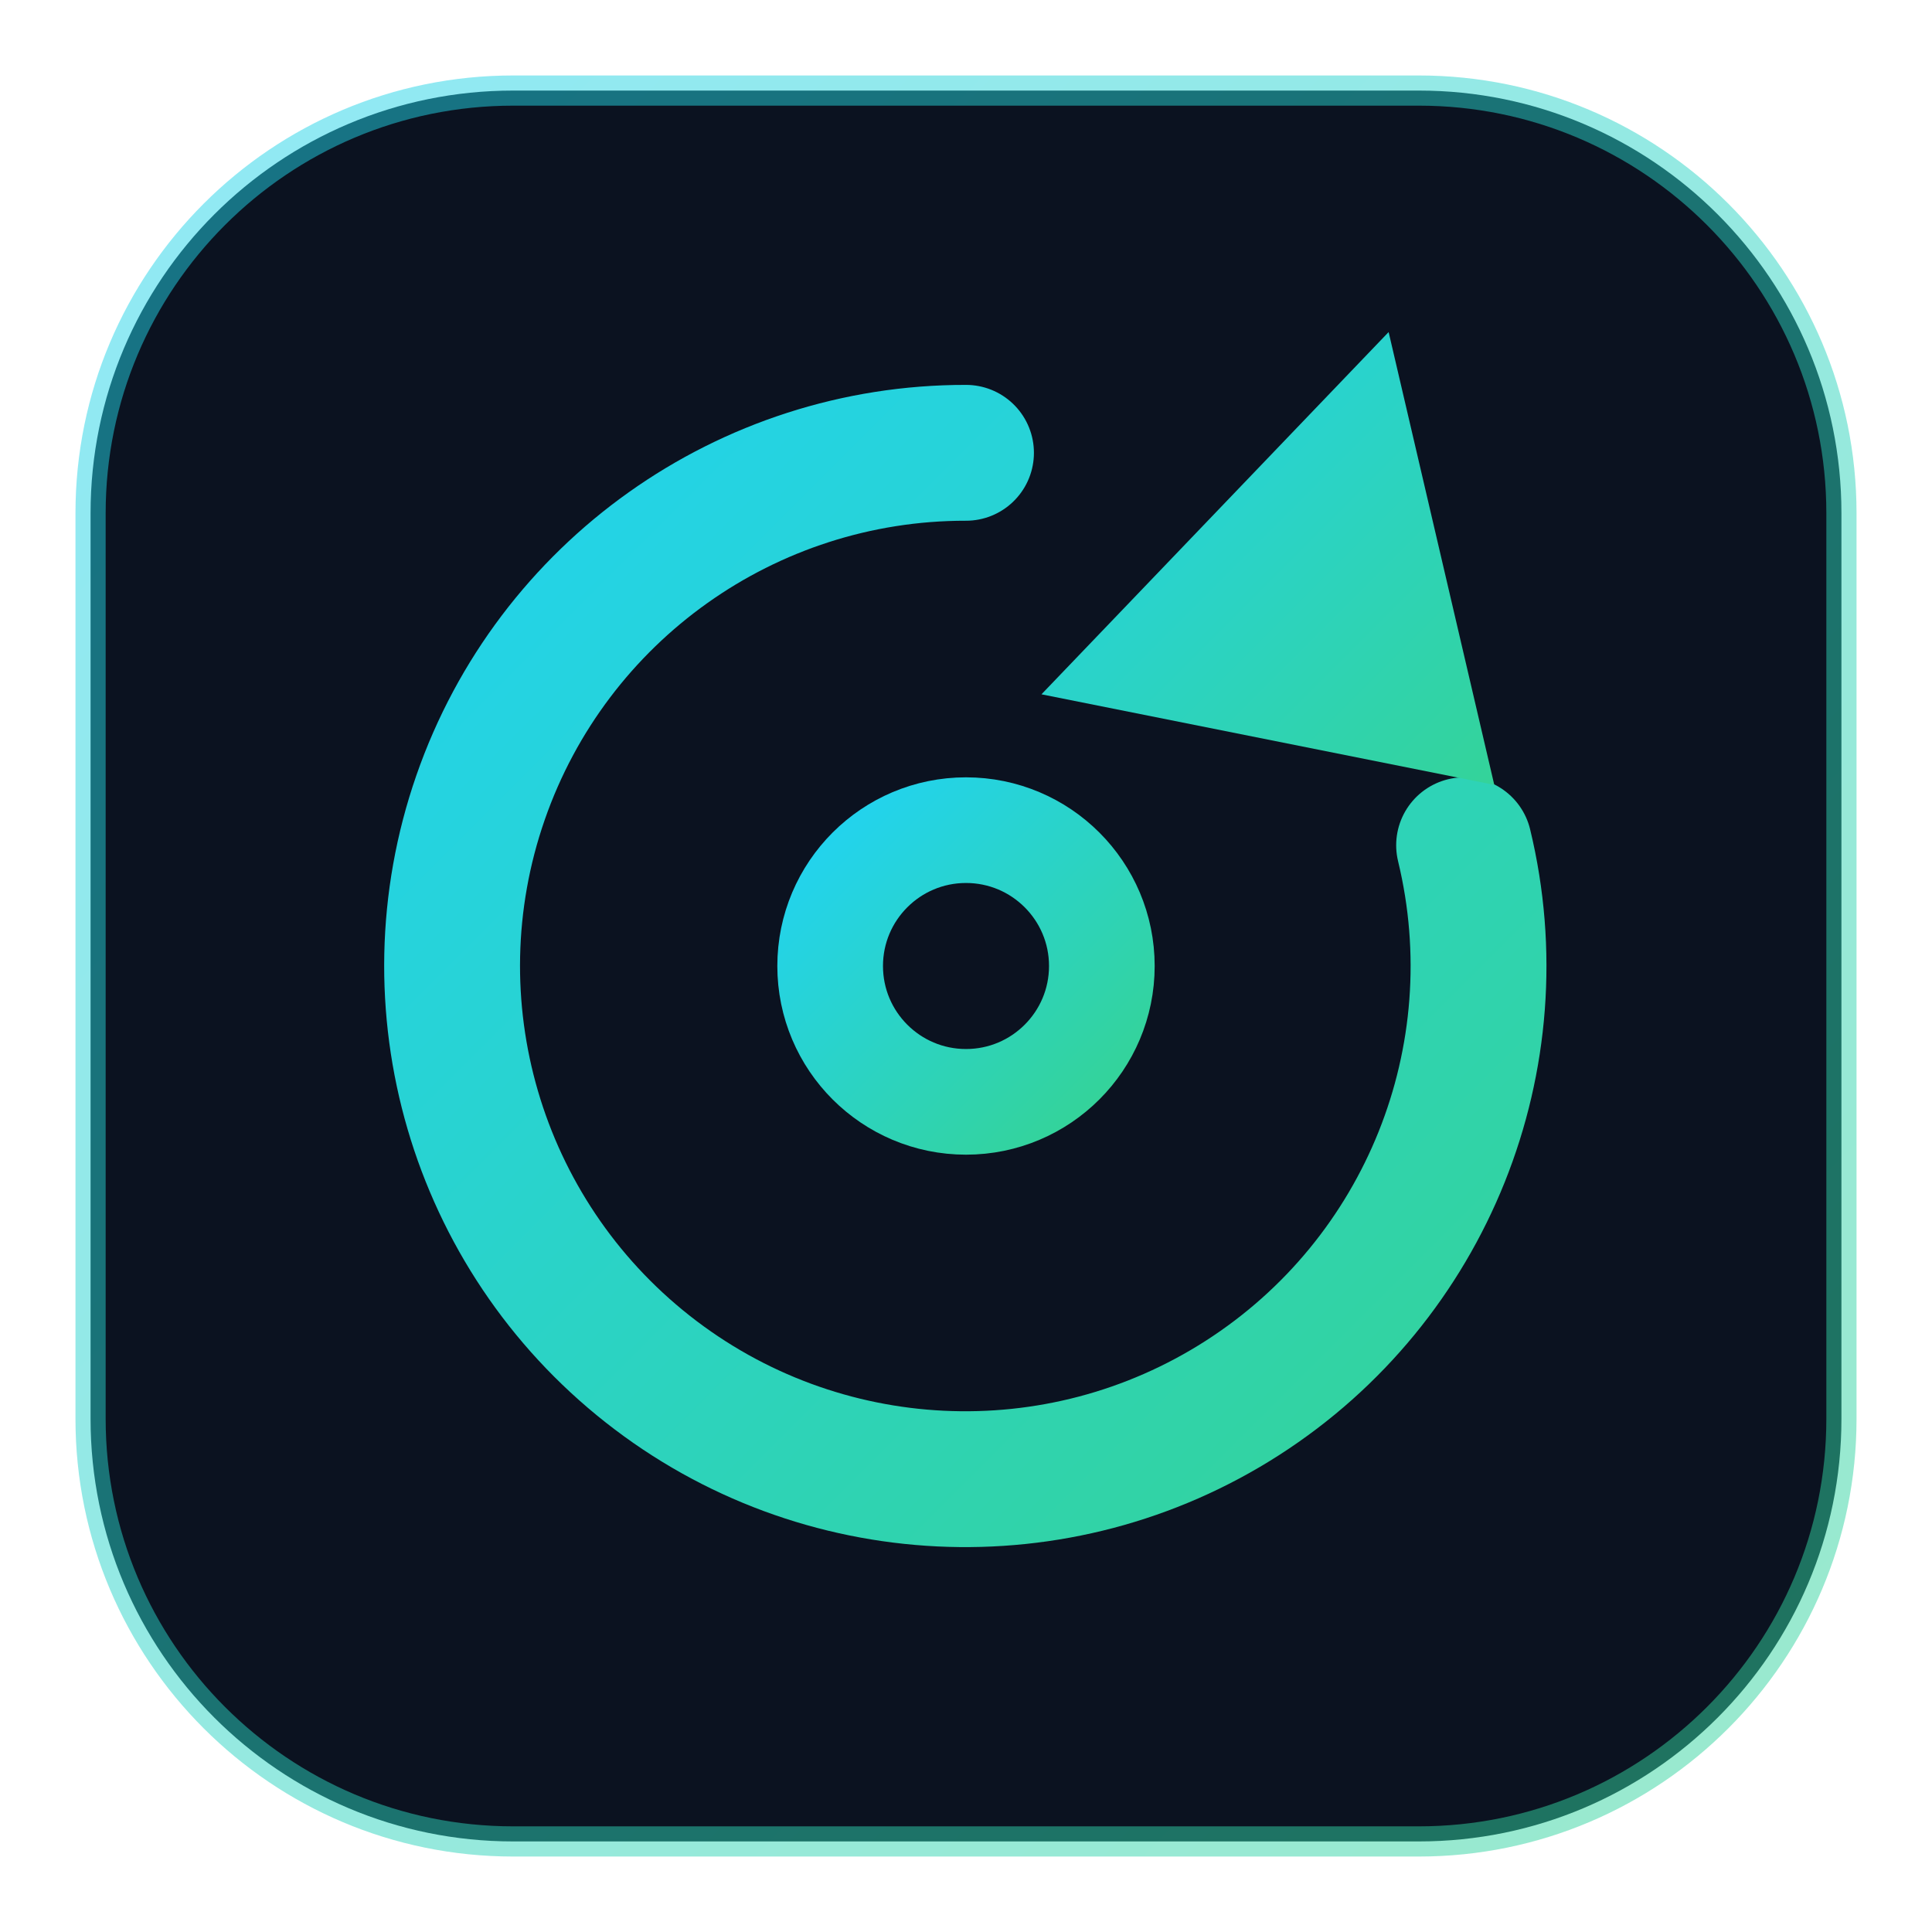
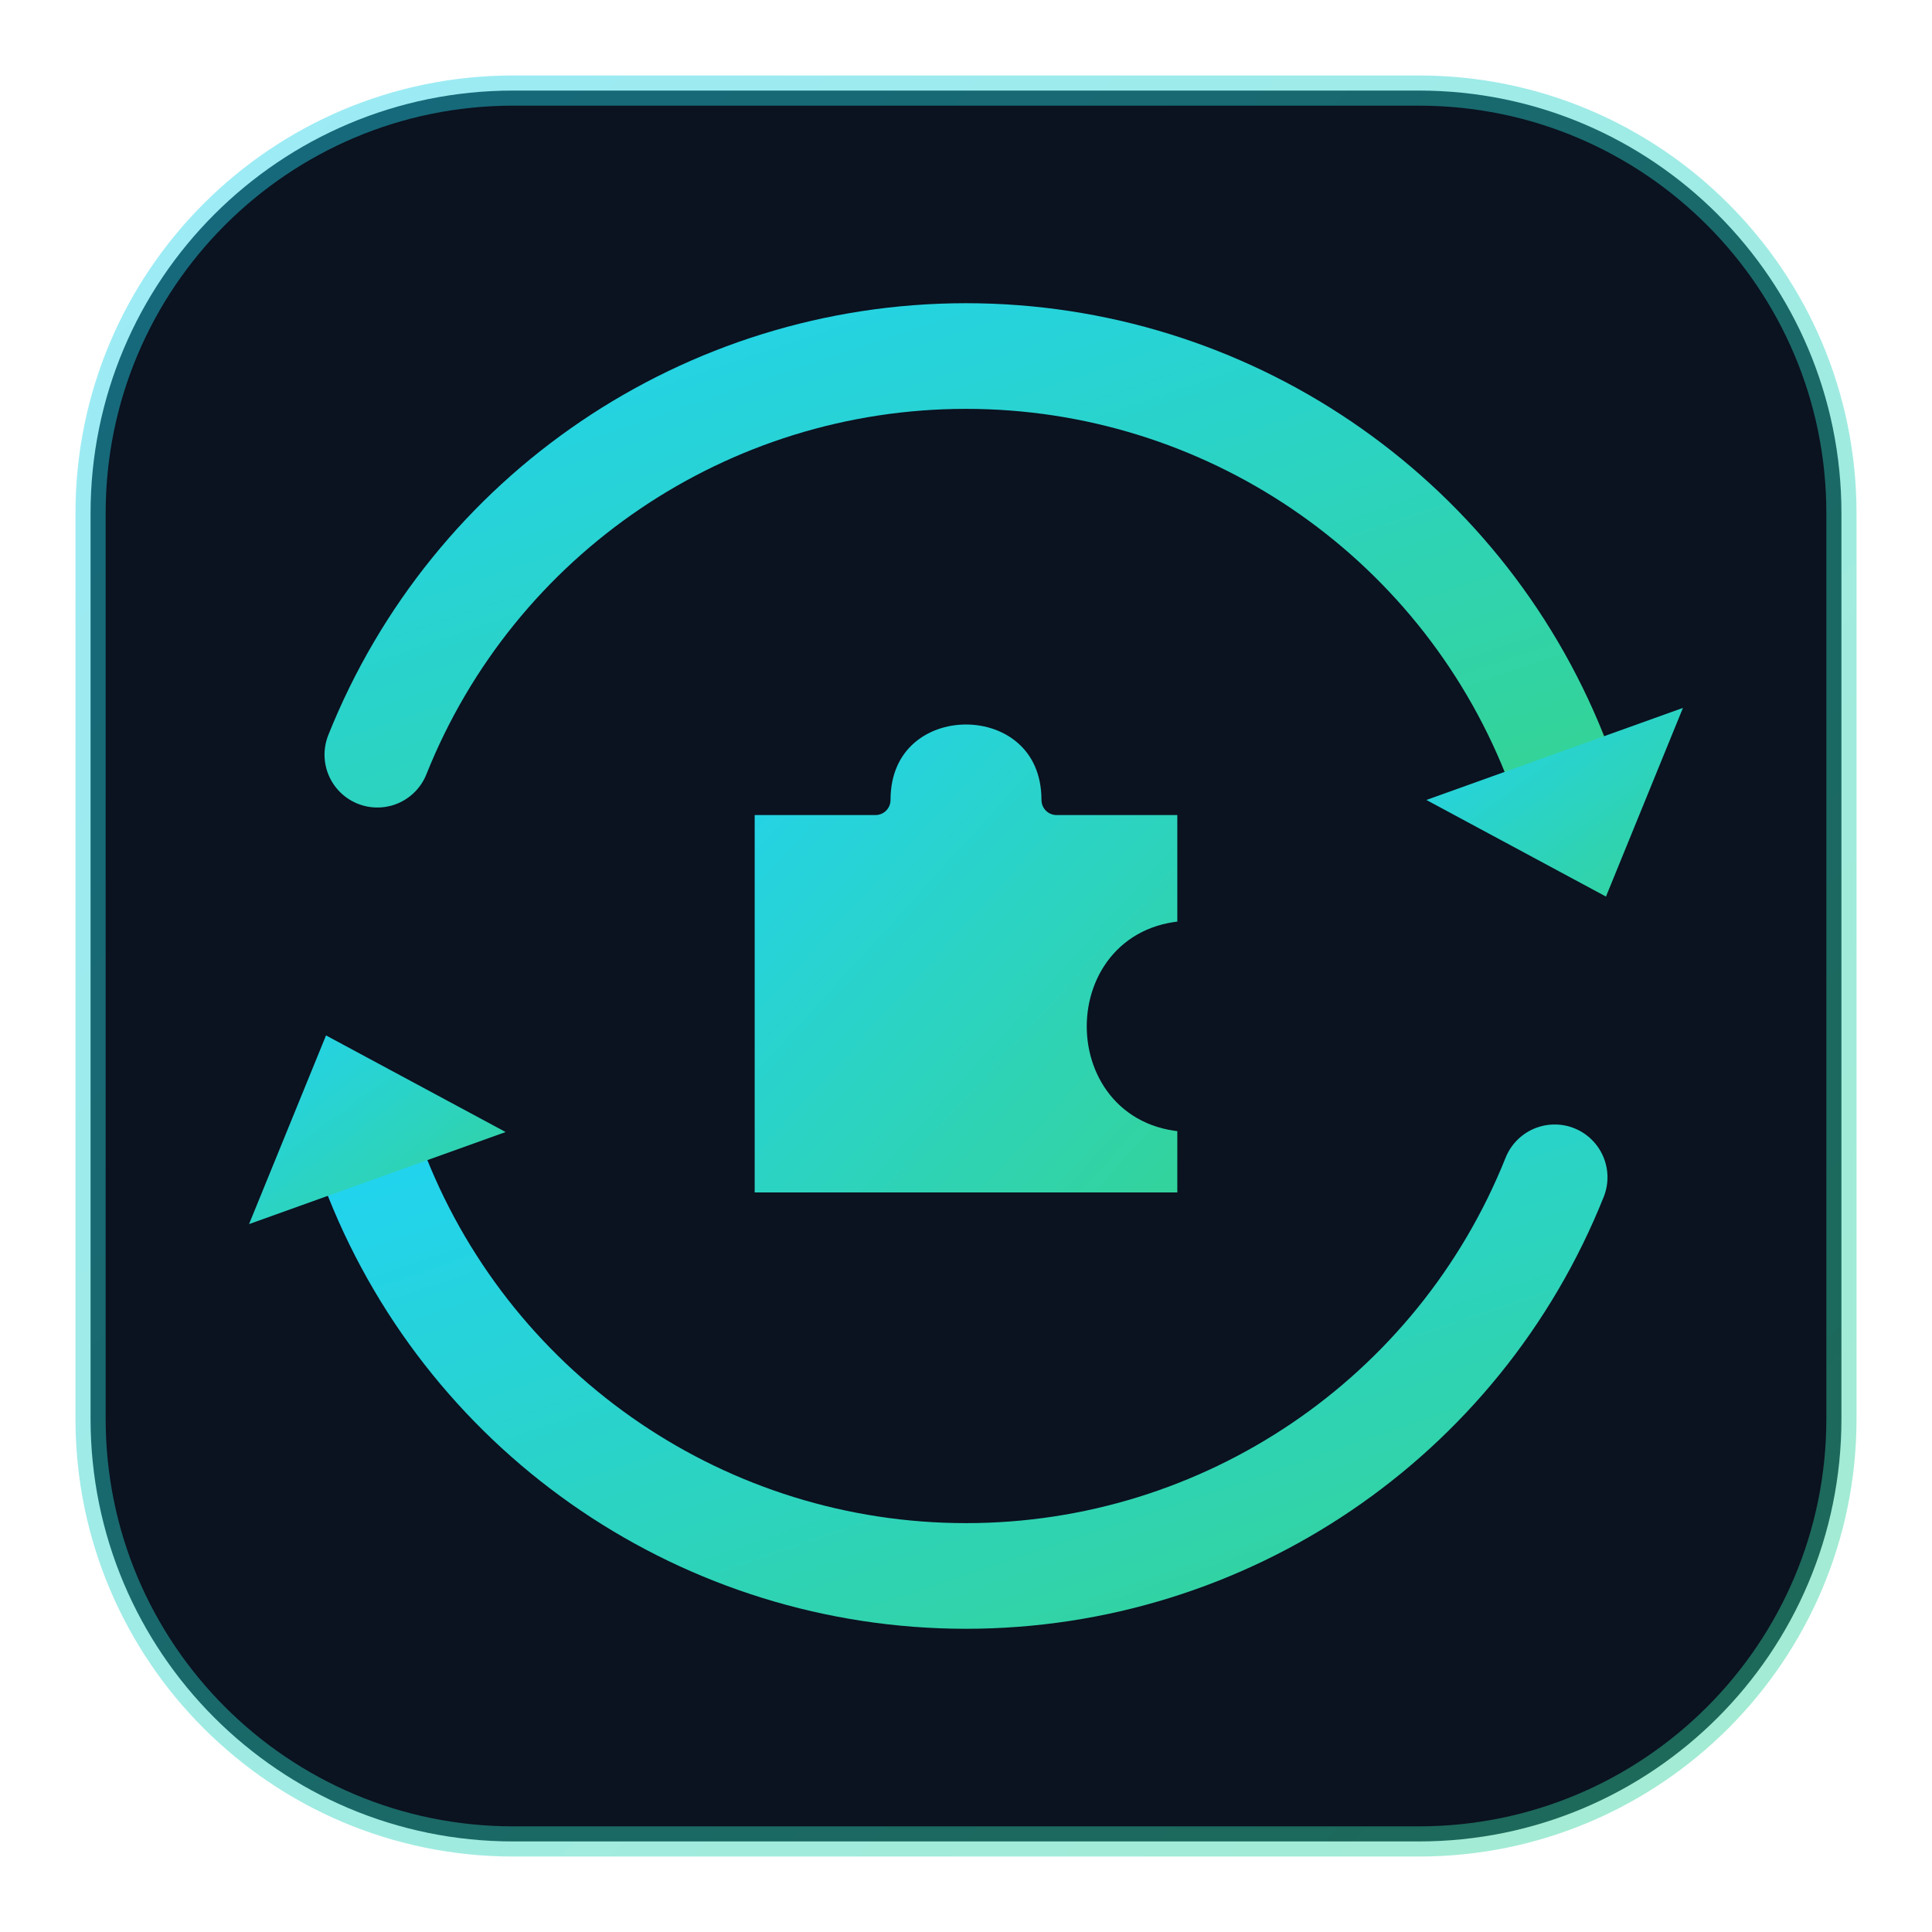
<svg xmlns="http://www.w3.org/2000/svg" viewBox="0 0 128 128" width="128" height="128" role="img" aria-label="github-plugin-updater logo">
  <defs>
    <linearGradient id="g" x1="0" y1="0" x2="1" y2="1">
      <stop offset="0" stop-color="#22d3ee" />
      <stop offset="1" stop-color="#34d399" />
    </linearGradient>
  </defs>
  <rect x="6" y="6" width="116" height="116" rx="28" fill="#0b1220" />
-   <rect x="6" y="6" width="116" height="116" rx="28" fill="none" stroke="url(#g)" stroke-width="2" opacity=".5" />
-   <path d="M64 30a34 34 0 1 0 33 26" fill="none" stroke="url(#g)" stroke-width="9" stroke-linecap="round" />
-   <path d="M92 22l7 30-30-6z" fill="url(#g)" />
-   <circle cx="64" cy="64" r="9" fill="#0b1220" stroke="url(#g)" stroke-width="7" />
+   <rect x="6" y="6" width="116" height="116" rx="28" fill="none" stroke="url(#g)" stroke-width="2" opacity=".45" />
+   <g fill="none" stroke="url(#g)" stroke-width="7" stroke-linecap="round">
+     <path d="M25 50 A42 42 0 0 1 103 50" />
+     <path d="M103 78 A42 42 0 0 1 25 78" />
+   </g>
+   <path d="M106.4 59.4 L111.5 46.9 L94.5 53.0 Z" fill="url(#g)" />
+   <path d="M21.6 68.6 L16.5 81.1 L33.5 75.0 Z" fill="url(#g)" />
+   <path d="M49 53            L58 53 C58 45 70 45 70 53            L79 53 L79 62 C71 62 71 74 79 74            L79 80 L49 80 Z" fill="url(#g)" stroke="#0b1220" stroke-width="2" stroke-linejoin="round" />
</svg>
